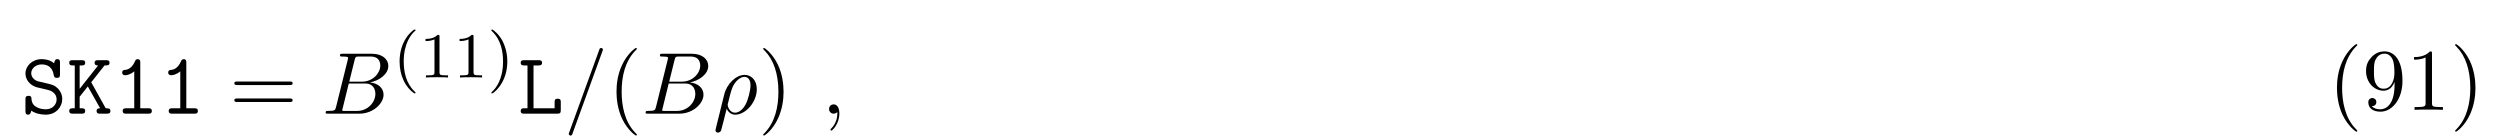
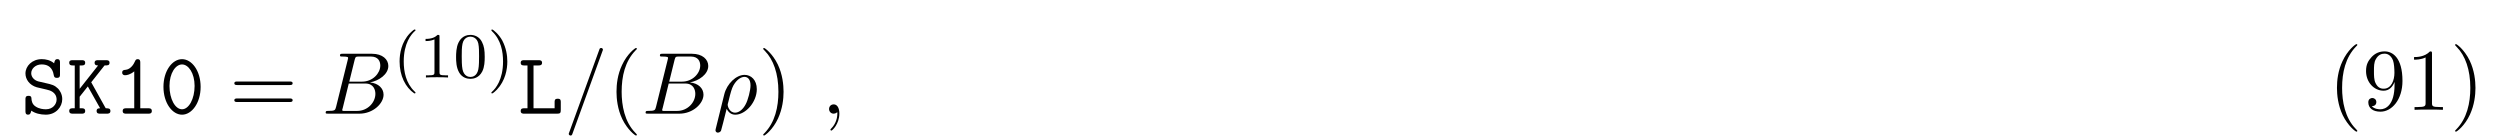
<svg xmlns="http://www.w3.org/2000/svg" xmlns:xlink="http://www.w3.org/1999/xlink" height="17pt" viewBox="0 0 311 17" width="311pt">
  <symbol id="a" overflow="visible">
    <path d="m3.234-2.984c.297.062 1.203.281 1.203 1.234 0 .562-.469 1.203-1.328 1.203-.312 0-.844-.047-1.281-.344-.453-.281-.5-.75-.516-.938 0-.188-.016-.391-.359-.391-.391 0-.391.234-.391.453v1.438c0 .172 0 .453.328.453.25 0 .312-.156.406-.5.438.328 1.109.5 1.797.5 1.266 0 2.047-.969 2.047-1.938 0-.703-.391-1.156-.516-1.297-.453-.438-.75-.516-1.594-.703l-.875-.203c-.469-.125-.875-.516-.875-1.016 0-.562.531-1.094 1.297-1.094 1.297 0 1.453 1.031 1.516 1.375.047.234.156.297.375.297.391 0 .391-.219.391-.438v-1.453c0-.172 0-.438-.328-.438-.266 0-.328.188-.406.516-.453-.391-1.031-.516-1.531-.516-1.203 0-2.031.859-2.031 1.781 0 .734.5 1.453 1.406 1.719.047.016 1.109.266 1.266.297zm0 0" />
  </symbol>
  <symbol id="b" overflow="visible">
    <path d="m3.016-3.906 1.656-2.094c.391 0 .625 0 .625-.344 0-.312-.297-.312-.453-.312h-.969c-.156 0-.438 0-.438.328s.297.328.438.328l-2.297 2.906v-2.906h.25c.156 0 .438 0 .438-.328s-.266-.328-.438-.328h-1.094c-.172 0-.453 0-.453.312 0 .344.281.344.453.344h.234v5.328h-.234c-.172 0-.453 0-.453.328 0 .344.281.344.453.344h1.094c.156 0 .438 0 .438-.328 0-.344-.266-.344-.438-.344h-.25v-1.438l1.016-1.281 1.531 2.719c-.156 0-.438 0-.438.328 0 .344.266.344.453.344h.812c.156 0 .453 0 .453-.328 0-.344-.266-.344-.578-.344-.016-.031-.062-.109-.078-.125zm0 0" />
  </symbol>
  <symbol id="c" overflow="visible">
    <path d="m3.391-6.344c0-.172 0-.438-.328-.438-.203 0-.266.125-.328.266-.406.922-.984 1.047-1.188 1.062-.172.016-.406.031-.406.344 0 .266.203.328.359.328.219 0 .656-.078 1.141-.484v4.594h-1c-.172 0-.438 0-.438.344 0 .328.281.328.438.328h2.75c.156 0 .438 0 .438-.328 0-.344-.266-.344-.438-.344h-1zm0 0" />
  </symbol>
  <symbol id="d" overflow="visible">
+     <path d="m5.172-3.328c0-2.031-1.109-3.453-2.312-3.453-1.219 0-2.312 1.453-2.312 3.438 0 2.031 1.109 3.469 2.312 3.469 1.219 0 2.312-1.469 2.312-3.453zm-2.312 2.781c-.859 0-1.562-1.281-1.562-2.906 0-1.578.75-2.672 1.562-2.672.797 0 1.562 1.078 1.562 2.672 0 1.625-.719 2.906-1.562 2.906zm0 0" />
+   </symbol>
+   <symbol id="e" overflow="visible">
    <path d="m1.938-6h.609c.156 0 .453 0 .453-.328s-.281-.328-.453-.328h-1.766c-.172 0-.438 0-.438.328s.281.328.438.328h.406v5.328h-.406c-.172 0-.438 0-.438.344 0 .328.281.328.438.328h4.109c.359 0 .438-.094.438-.453v-.969c0-.219 0-.438-.375-.438-.391 0-.391.219-.391.438v.75h-2.625zm0 0" />
  </symbol>
-   <symbol id="e" overflow="visible">
+   <symbol id="f" overflow="visible">
    <path d="m7.5-3.562c.156 0 .359 0 .359-.219s-.203-.219-.359-.219h-6.531c-.156 0-.359 0-.359.219s.203.219.375.219zm0 2.109c.156 0 .359 0 .359-.219s-.203-.219-.359-.219h-6.516c-.172 0-.375 0-.375.219s.203.219.359.219zm0 0" />
  </symbol>
-   <symbol id="f" overflow="visible">
+   <symbol id="g" overflow="visible">
    <path d="m3.609 2.625c0-.047 0-.062-.188-.25-1.359-1.375-1.703-3.438-1.703-5.094 0-1.906.406-3.797 1.75-5.172.141-.125.141-.141.141-.188 0-.062-.047-.094-.109-.094-.109 0-1.094.734-1.734 2.125-.562 1.188-.688 2.406-.688 3.328 0 .844.125 2.156.719 3.391.656 1.344 1.594 2.047 1.703 2.047.062 0 .109-.031.109-.094zm0 0" />
  </symbol>
-   <symbol id="g" overflow="visible">
+   <symbol id="h" overflow="visible">
    <path d="m3.156-2.719c0-.859-.125-2.172-.719-3.406-.656-1.344-1.594-2.047-1.703-2.047-.062 0-.109.031-.109.094 0 .047 0 .062.203.266 1.062 1.078 1.688 2.812 1.688 5.094 0 1.859-.406 3.781-1.75 5.156-.141.125-.141.141-.141.188 0 .062.047.094.109.094.109 0 1.094-.734 1.734-2.125.547-1.188.688-2.406.688-3.312zm0 0" />
  </symbol>
-   <symbol id="h" overflow="visible">
+   <symbol id="i" overflow="visible">
    <path d="m4-3.469v.344c0 2.562-1.125 3.062-1.766 3.062-.188 0-.766-.031-1.062-.391.469 0 .562-.328.562-.5 0-.344-.266-.516-.5-.516-.172 0-.5.109-.5.531 0 .734.578 1.172 1.516 1.172 1.406 0 2.734-1.484 2.734-3.828 0-2.922-1.25-3.672-2.219-3.672-.609 0-1.141.203-1.609.688-.453.5-.703.953-.703 1.766 0 1.359.969 2.438 2.188 2.438.656 0 1.109-.453 1.359-1.094zm-1.344.844c-.188 0-.688 0-1.016-.688-.203-.406-.203-.953-.203-1.484 0-.594 0-1.109.234-1.5.297-.547.703-.688 1.094-.688.5 0 .859.359 1.047.859.125.344.172 1.031.172 1.531 0 .906-.375 1.969-1.328 1.969zm0 0" />
  </symbol>
-   <symbol id="i" overflow="visible">
+   <symbol id="j" overflow="visible">
    <path d="m3.203-6.984c0-.25 0-.281-.25-.281-.672.703-1.641.703-1.984.703v.328c.219 0 .859 0 1.438-.281v5.656c0 .391-.047.516-1.016.516h-.359v.344c.391-.031 1.328-.031 1.766-.031s1.391 0 1.766.031v-.344h-.344c-.984 0-1.016-.109-1.016-.516zm0 0" />
  </symbol>
-   <symbol id="j" overflow="visible">
+   <symbol id="k" overflow="visible">
    <path d="m1.75-.844c-.109.422-.141.5-1 .5-.188 0-.297 0-.297.219 0 .125.109.125.297.125h3.891c1.734 0 3.016-1.281 3.016-2.359 0-.781-.625-1.422-1.688-1.531 1.125-.203 2.281-1.016 2.281-2.047 0-.812-.719-1.516-2.031-1.516h-3.672c-.203 0-.312 0-.312.219 0 .125.094.125.312.125.016 0 .219 0 .406.016.203.031.297.031.297.172 0 .047-.016.078-.047.219zm1.641-3.141.672-2.719c.109-.375.125-.406.594-.406h1.406c.969 0 1.188.641 1.188 1.125 0 .953-.938 2-2.266 2zm-.484 3.641c-.156 0-.188 0-.25 0-.109-.016-.141-.031-.141-.109 0-.031 0-.062.062-.25l.75-3.047h2.062c1.047 0 1.25.812 1.25 1.281 0 1.078-.969 2.125-2.25 2.125zm0 0" />
  </symbol>
-   <symbol id="k" overflow="visible">
+   <symbol id="l" overflow="visible">
    <path d="m4.781-7.766c.062-.141.062-.188.062-.203 0-.109-.094-.203-.219-.203-.078 0-.156.031-.188.094l-3.781 10.391c-.062.141-.062.188-.062.203 0 .109.109.203.219.203.141 0 .188-.062.25-.25zm0 0" />
  </symbol>
-   <symbol id="l" overflow="visible">
+   <symbol id="m" overflow="visible">
    <path d="m.359 1.891c-.031.125-.031.156-.031.172 0 .156.125.297.297.297.234 0 .375-.203.391-.234.047-.094.406-1.562.703-2.734.219.438.562.734 1.078.734 1.266 0 2.672-1.547 2.672-3.172 0-1.156-.719-1.781-1.516-1.781-1.047 0-2.203 1.094-2.531 2.422zm2.422-2.016c-.766 0-.938-.875-.938-.969 0-.047.047-.266.094-.406.297-1.219.406-1.609.641-2.047.469-.797 1.016-1.031 1.359-1.031.406 0 .75.312.75 1.062 0 .609-.312 1.828-.609 2.359-.359.688-.875 1.031-1.297 1.031zm0 0" />
  </symbol>
-   <symbol id="m" overflow="visible">
+   <symbol id="n" overflow="visible">
    <path d="m2.219-.016c0-.719-.281-1.141-.703-1.141-.359 0-.578.266-.578.578 0 .297.219.578.578.578.125 0 .266-.047.375-.141.047-.016.047-.031.062-.031s.016.016.016.156c0 .812-.375 1.469-.734 1.828-.125.125-.125.141-.125.172 0 .078.062.125.109.125.125 0 1-.844 1-2.125zm0 0" />
  </symbol>
-   <symbol id="n" overflow="visible">
+   <symbol id="o" overflow="visible">
    <path d="m2.656 1.984c.062 0 .156 0 .156-.094 0-.031 0-.031-.109-.141-1.094-1.031-1.359-2.5-1.359-3.734 0-2.297.938-3.375 1.344-3.75.125-.094.125-.109.125-.141 0-.047-.031-.094-.109-.094-.125 0-.531.406-.594.469-1.062 1.125-1.281 2.547-1.281 3.516 0 1.781.734 3.219 1.828 3.969zm0 0" />
  </symbol>
-   <symbol id="o" overflow="visible">
+   <symbol id="p" overflow="visible">
    <path d="m2.5-5.078c0-.219-.016-.219-.234-.219-.328.312-.75.5-1.5.5v.266c.219 0 .641 0 1.109-.203v4.078c0 .297-.031.391-.781.391h-.281v.266c.328-.031 1.016-.031 1.375-.031s1.047 0 1.375.031v-.266h-.281c-.75 0-.781-.094-.781-.391zm0 0" />
  </symbol>
-   <symbol id="p" overflow="visible">
+   <symbol id="q" overflow="visible">
+     <path d="m3.891-2.547c0-.844-.078-1.359-.344-1.875-.344-.703-1-.875-1.438-.875-1 0-1.375.75-1.484.969-.281.578-.297 1.375-.297 1.781 0 .531.016 1.328.406 1.969.359.594.953.75 1.375.75.391 0 1.062-.125 1.469-.906.297-.578.312-1.297.312-1.812zm-1.781 2.484c-.266 0-.812-.125-.984-.953-.094-.453-.094-1.203-.094-1.625 0-.547 0-1.109.094-1.547.172-.812.781-.891.984-.891.266 0 .828.141.984.859.094.438.094 1.047.094 1.578 0 .469 0 1.188-.094 1.641-.172.828-.719.938-.984.938zm0 0" />
+   </symbol>
+   <symbol id="r" overflow="visible">
    <path d="m2.469-1.984c0-.766-.141-1.672-.625-2.609-.391-.734-1.125-1.375-1.266-1.375-.078 0-.094.047-.094.094 0 .031 0 .047.094.141 1.109 1.062 1.359 2.516 1.359 3.75 0 2.281-.938 3.359-1.344 3.734-.109.094-.109.109-.109.141 0 .047.016.094.094.094.125 0 .531-.406.594-.469 1.062-1.125 1.297-2.547 1.297-3.5zm0 0" />
  </symbol>
  <g>
    <use x="2.604" xlink:href="#a" y="14.141" />
    <use x="8.331" xlink:href="#b" y="14.141" />
    <use x="14.059" xlink:href="#c" y="14.141" />
-     <use x="19.786" xlink:href="#c" y="14.141" />
+     <use x="19.786" xlink:href="#d" y="14.141" />
  </g>
-   <use x="28.543" xlink:href="#e" y="14.141" />
-   <use x="40.058" xlink:href="#j" y="14.141" />
+   <use x="28.543" xlink:href="#f" y="14.141" />
+   <use x="40.058" xlink:href="#k" y="14.141" />
  <g>
-     <use x="48.88" xlink:href="#n" y="9.637" />
-     <use x="52.173" xlink:href="#o" y="9.637" />
-     <use x="56.408" xlink:href="#o" y="9.637" />
-     <use x="60.642" xlink:href="#p" y="9.637" />
+     <use x="48.88" xlink:href="#o" y="9.637" />
+     <use x="52.173" xlink:href="#p" y="9.637" />
+     <use x="56.408" xlink:href="#q" y="9.637" />
+     <use x="60.642" xlink:href="#r" y="9.637" />
  </g>
-   <use x="64.433" xlink:href="#d" y="14.141" />
-   <use x="70.16" xlink:href="#k" y="14.141" />
-   <use x="75.615" xlink:href="#f" y="14.141" />
-   <use x="79.857" xlink:href="#j" y="14.141" />
-   <use x="88.677" xlink:href="#l" y="14.141" />
-   <use x="94.319" xlink:href="#g" y="14.141" />
-   <use x="102.198" xlink:href="#m" y="14.141" />
+   <use x="64.433" xlink:href="#e" y="14.141" />
+   <use x="70.16" xlink:href="#l" y="14.141" />
+   <use x="75.615" xlink:href="#g" y="14.141" />
+   <use x="79.857" xlink:href="#k" y="14.141" />
+   <use x="88.677" xlink:href="#m" y="14.141" />
+   <use x="94.319" xlink:href="#h" y="14.141" />
+   <use x="102.198" xlink:href="#n" y="14.141" />
  <g>
-     <use x="289.64" xlink:href="#f" y="13.66" />
-     <use x="293.883" xlink:href="#h" y="13.66" />
-     <use x="299.337" xlink:href="#i" y="13.66" />
-     <use x="304.792" xlink:href="#g" y="13.66" />
+     <use x="289.64" xlink:href="#g" y="13.66" />
+     <use x="293.883" xlink:href="#i" y="13.66" />
+     <use x="299.337" xlink:href="#j" y="13.66" />
+     <use x="304.792" xlink:href="#h" y="13.66" />
  </g>
</svg>
